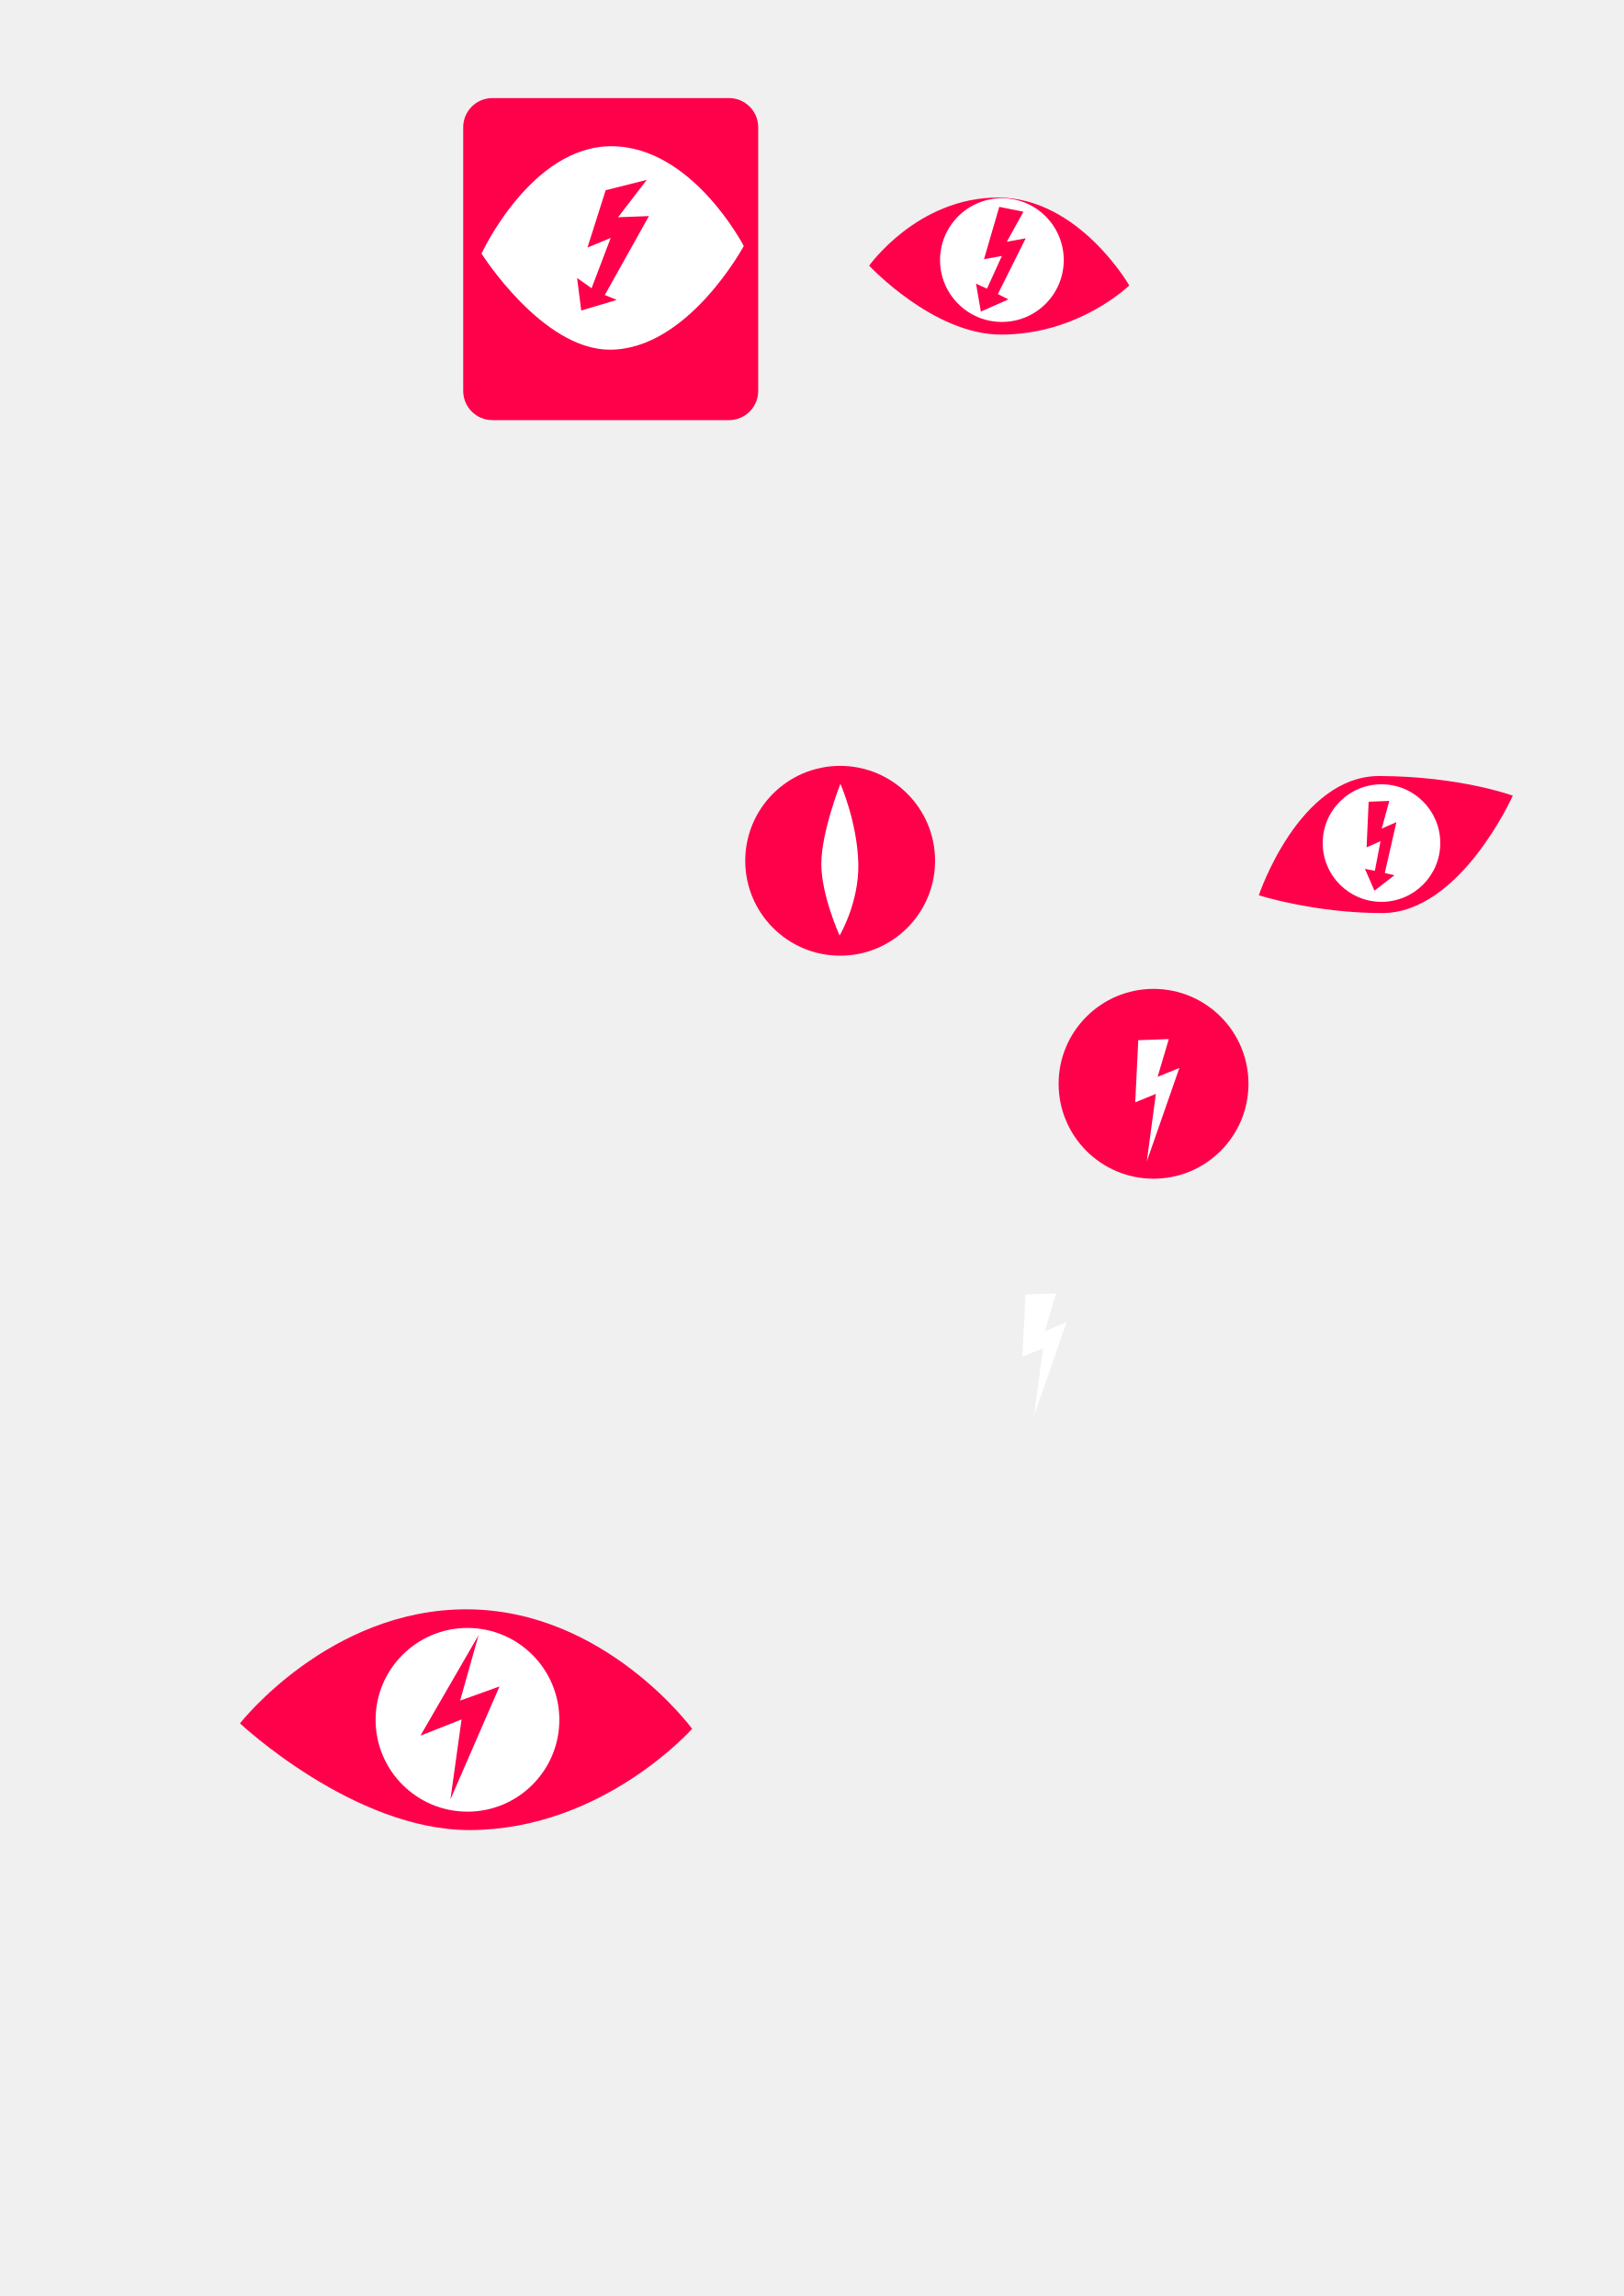
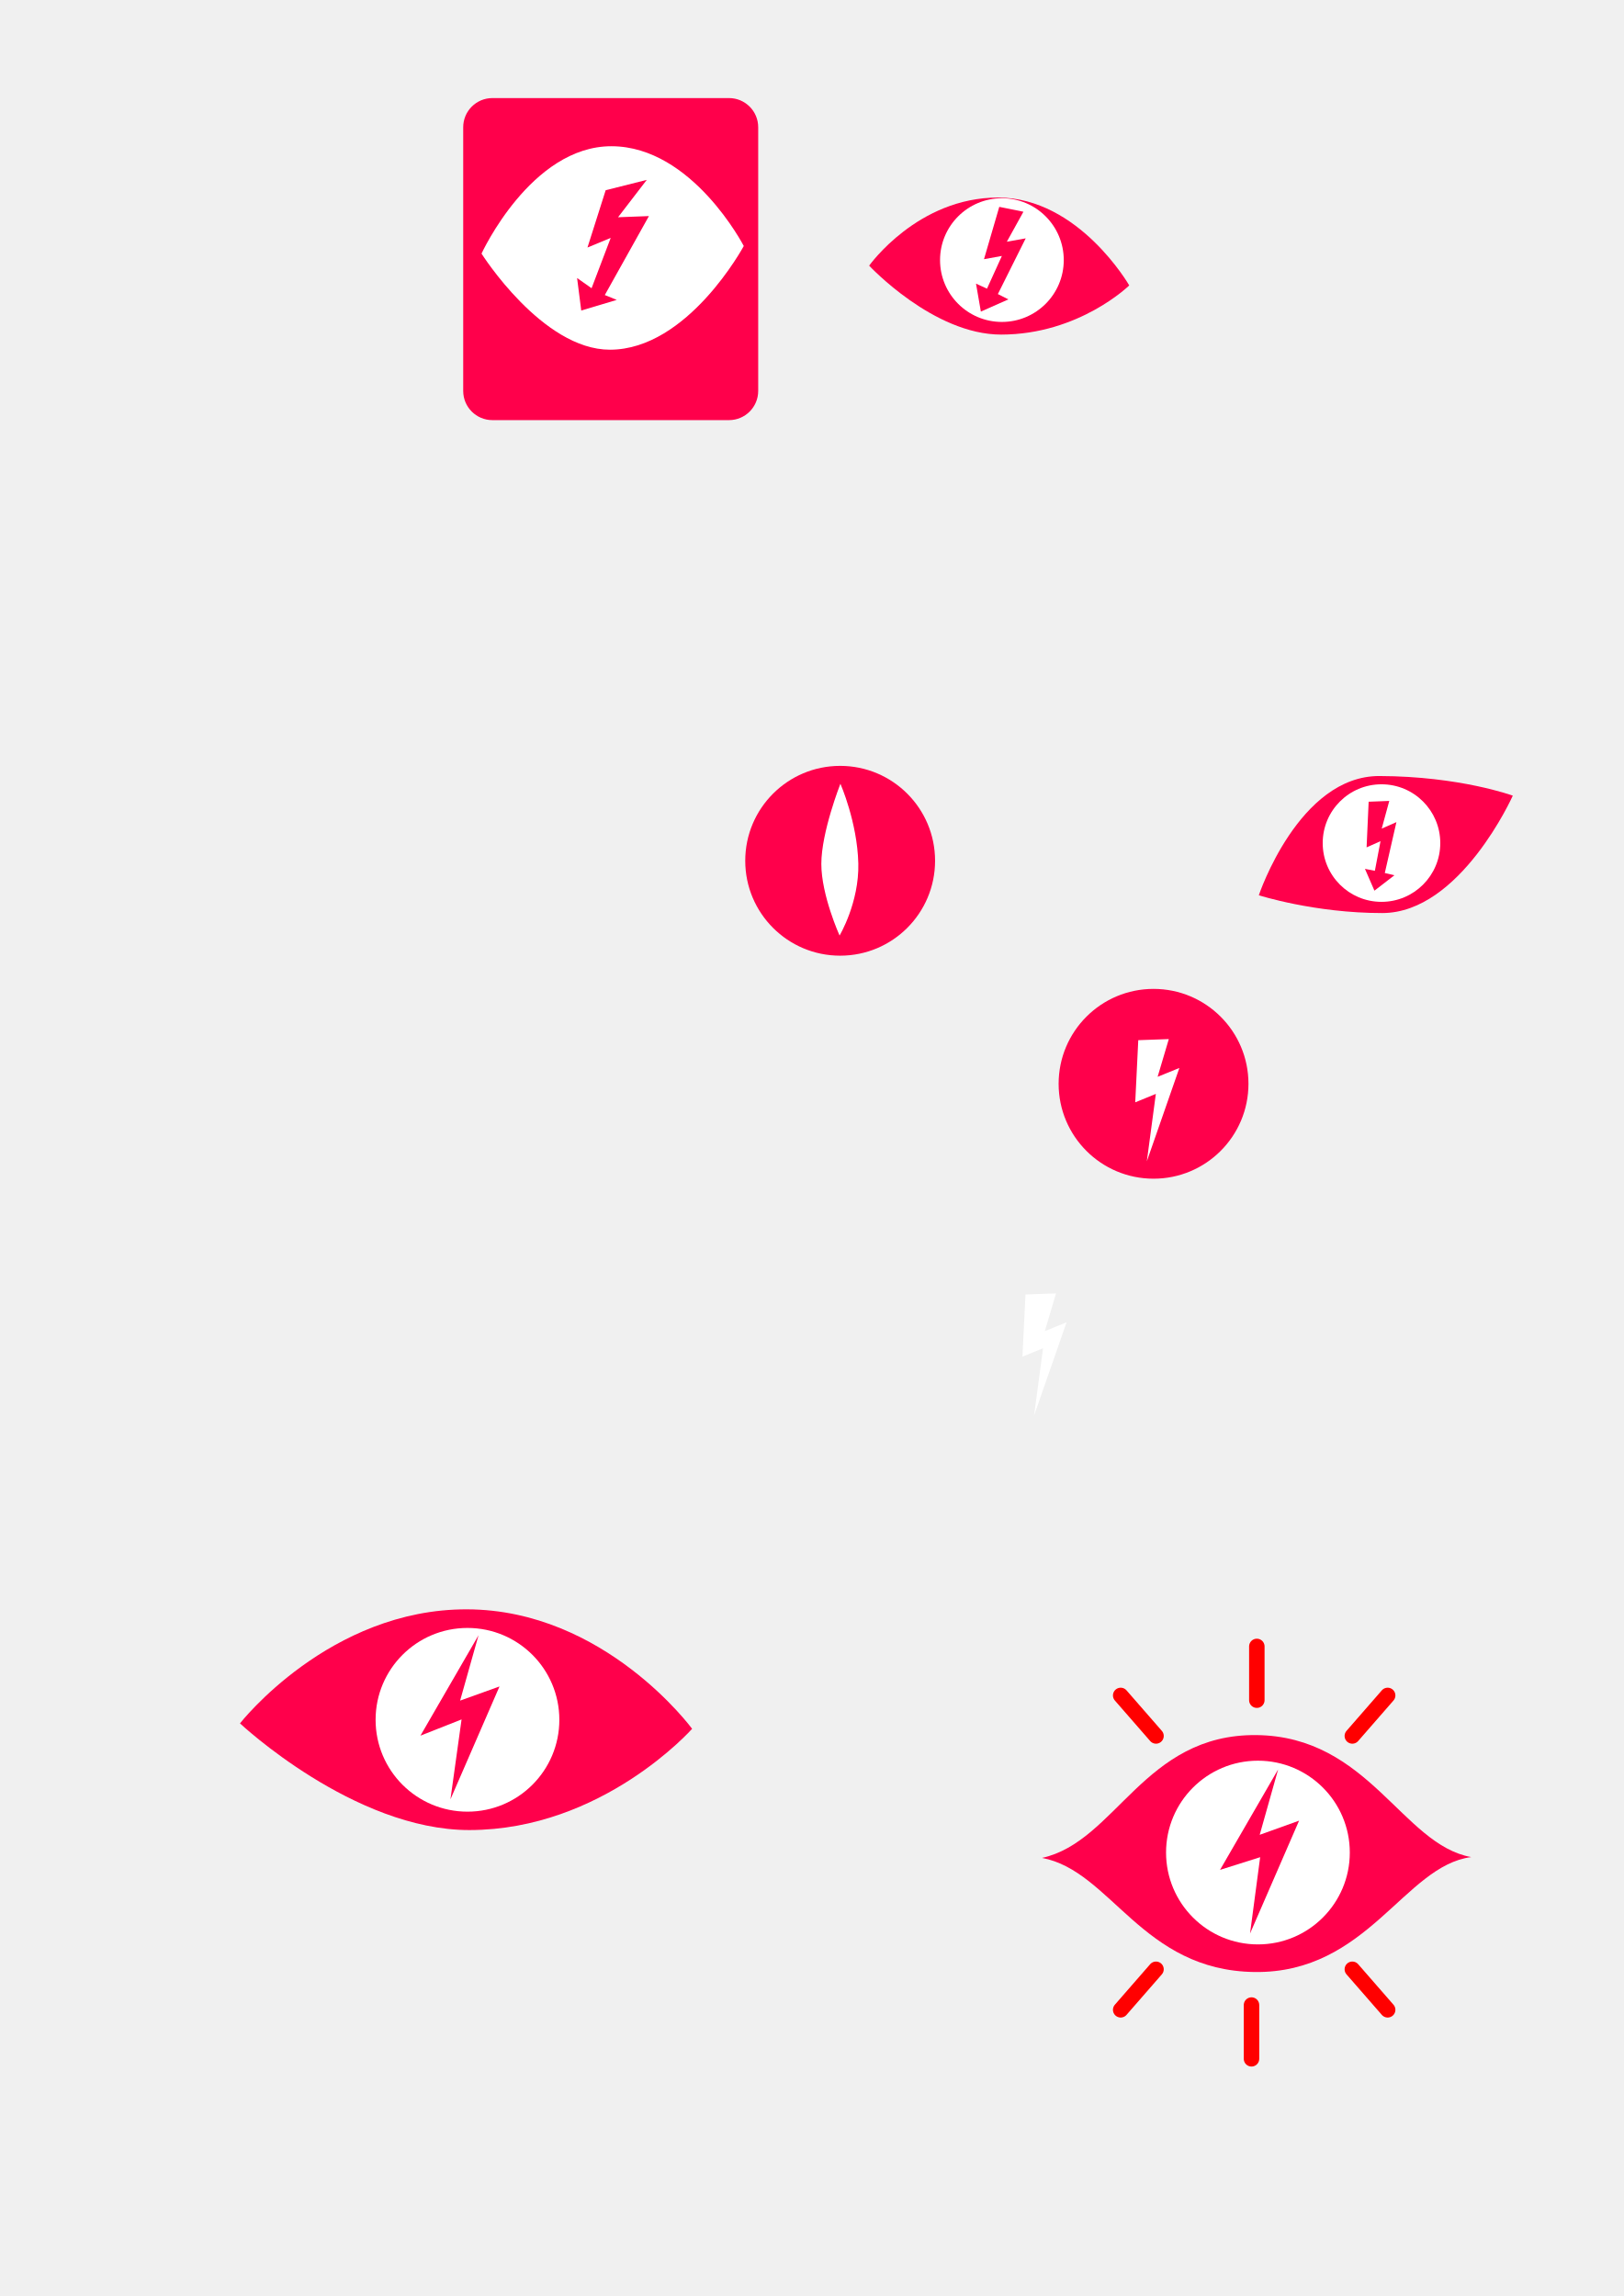
- <svg xmlns="http://www.w3.org/2000/svg" id="svg8" version="1.1" viewBox="0 0 210 297" height="297mm" width="210mm">
+ <svg xmlns="http://www.w3.org/2000/svg" width="210mm" height="297mm" viewBox="0 0 210 297" version="1.1" id="svg8">
  <defs id="defs2" />
  <g id="layer1">
-     <rect ry="0" y="190.737" x="27.863" height="64" width="64" id="rect1039" style="font-variation-settings:normal;opacity:1;vector-effect:none;fill:none;fill-opacity:1;stroke:none;stroke-width:2.117;stroke-linecap:butt;stroke-linejoin:miter;stroke-miterlimit:4;stroke-dasharray:none;stroke-dashoffset:0;stroke-opacity:1;stop-color:#000000;stop-opacity:1" />
-     <path style="font-variation-settings:normal;opacity:1;vector-effect:none;fill:#ff004b;fill-opacity:1;fill-rule:evenodd;stroke:none;stroke-width:2.117;stroke-linecap:butt;stroke-linejoin:miter;stroke-miterlimit:4;stroke-dasharray:none;stroke-dashoffset:0;stroke-opacity:1;stop-color:#000000;stop-opacity:1" d="m 112.412,34.364 c 0,0 6.27,-8.841 16.704,-8.808 10.435,0.033 16.933,11.365 16.933,11.365 0,0 -6.469,6.349 -16.561,6.36 -8.773,0.009 -17.076,-8.917 -17.076,-8.917 z" id="path835-9" />
-     <circle r="8" cy="33.644" cx="129.58" id="path910" style="font-variation-settings:normal;opacity:1;vector-effect:none;fill:#ffffff;fill-opacity:1;stroke:none;stroke-width:2.117;stroke-linecap:butt;stroke-linejoin:miter;stroke-miterlimit:4;stroke-dasharray:none;stroke-dashoffset:0;stroke-opacity:1;stop-color:#000000;stop-opacity:1" />
-     <rect ry="3.775" y="12.687" x="59.908" height="41.658" width="38.153" id="rect837" style="fill:#ff004b;fill-opacity:1;stroke:none;stroke-width:2.117;stroke-miterlimit:4;stroke-dasharray:none;stroke-opacity:1" />
-     <path id="path835" d="m 62.278,32.805 c 0,0 6.394,-13.922 16.829,-13.889 10.435,0.033 17.088,12.907 17.088,12.907 0,0 -7.212,13.403 -17.304,13.413 -8.773,0.009 -16.613,-12.432 -16.613,-12.432 z" style="fill:#ffffff;fill-rule:evenodd;stroke:none;stroke-width:0.276px;stroke-linecap:butt;stroke-linejoin:miter;stroke-opacity:1" />
-     <path id="path841" d="m 75.979,32.02 3.007,-1.248 -2.475,6.512 -1.874,-1.322 0.538,4.207 4.593,-1.376 -1.546,-0.627 5.706,-10.215 -3.992,0.15 3.712,-4.832 -5.314,1.337 z" style="font-variation-settings:normal;opacity:1;vector-effect:none;fill:#ff004b;fill-opacity:1;fill-rule:evenodd;stroke:none;stroke-width:2.117;stroke-linecap:butt;stroke-linejoin:miter;stroke-miterlimit:4;stroke-dasharray:none;stroke-dashoffset:0;stroke-opacity:1;stop-color:#000000;stop-opacity:1" />
-     <path style="font-variation-settings:normal;opacity:1;vector-effect:none;fill:#ff004b;fill-opacity:1;fill-rule:evenodd;stroke:none;stroke-width:1.534;stroke-linecap:butt;stroke-linejoin:miter;stroke-miterlimit:4;stroke-dasharray:none;stroke-dashoffset:0;stroke-opacity:1;stop-color:#000000;stop-opacity:1" d="m 127.264,33.527 2.314,-0.419 -1.928,4.234 -1.418,-0.651 0.627,3.616 3.559,-1.58 -1.359,-0.688 3.599,-7.207 -2.439,0.435 2.144,-3.876 -3.123,-0.633 z" id="path841-4" />
-     <path id="path835-9-7" d="m 162.809,115.806 c 0,0 5.167,-15.456 15.601,-15.423 10.435,0.033 17.246,2.54 17.246,2.54 0,0 -6.782,15.175 -16.874,15.185 -8.773,0.009 -15.974,-2.302 -15.974,-2.302 z" style="font-variation-settings:normal;opacity:1;vector-effect:none;fill:#ff004b;fill-opacity:1;fill-rule:evenodd;stroke:none;stroke-width:2.117;stroke-linecap:butt;stroke-linejoin:miter;stroke-miterlimit:4;stroke-dasharray:none;stroke-dashoffset:0;stroke-opacity:1;stop-color:#000000;stop-opacity:1" />
-     <circle style="font-variation-settings:normal;opacity:1;vector-effect:none;fill:#ffffff;fill-opacity:1;stroke:none;stroke-width:2.012;stroke-linecap:butt;stroke-linejoin:miter;stroke-miterlimit:4;stroke-dasharray:none;stroke-dashoffset:0;stroke-opacity:1;stop-color:#000000;stop-opacity:1" id="path910-5" cx="178.674" cy="109.056" r="7.603" />
-     <path id="path841-4-9" d="m 176.747,109.611 1.801,-0.8 -0.73,3.83 -1.284,-0.249 1.227,2.82 2.584,-1.993 -1.243,-0.29 1.502,-6.582 -1.9,0.838 0.977,-3.582 -2.668,0.104 z" style="font-variation-settings:normal;opacity:1;vector-effect:none;fill:#ff004b;fill-opacity:1;fill-rule:evenodd;stroke:none;stroke-width:1.286;stroke-linecap:butt;stroke-linejoin:miter;stroke-miterlimit:4;stroke-dasharray:none;stroke-dashoffset:0;stroke-opacity:1;stop-color:#000000;stop-opacity:1" />
-     <circle r="12.276" cy="111.346" cx="108.661" id="path940" style="font-variation-settings:normal;opacity:1;vector-effect:none;fill:#ff004b;fill-opacity:1;stroke:none;stroke-width:2.117;stroke-linecap:butt;stroke-linejoin:miter;stroke-miterlimit:4;stroke-dasharray:none;stroke-dashoffset:0;stroke-opacity:1;stop-color:#000000;stop-opacity:1" />
-     <path id="path942" d="m 108.693,101.386 c 0,0 -2.467,6.246 -2.467,10.367 -3.5e-4,4.052 2.359,9.262 2.359,9.262 0,0 2.547,-4.26 2.424,-9.323 -0.13,-5.345 -2.316,-10.307 -2.316,-10.307 z" style="fill:#ffffff;fill-rule:evenodd;stroke:none;stroke-width:0.265px;stroke-linecap:butt;stroke-linejoin:miter;stroke-opacity:1" />
-     <circle style="font-variation-settings:normal;opacity:1;vector-effect:none;fill:#ff004b;fill-opacity:1;stroke:none;stroke-width:2.117;stroke-linecap:butt;stroke-linejoin:miter;stroke-miterlimit:4;stroke-dasharray:none;stroke-dashoffset:0;stroke-opacity:1;stop-color:#000000;stop-opacity:1" id="path940-3" cx="149.192" cy="140.195" r="12.276" />
-     <path style="font-variation-settings:normal;opacity:1;vector-effect:none;fill:#ffffff;fill-opacity:1;fill-rule:evenodd;stroke:none;stroke-width:1.825;stroke-linecap:butt;stroke-linejoin:miter;stroke-miterlimit:4;stroke-dasharray:none;stroke-dashoffset:0;stroke-opacity:1;stop-color:#000000;stop-opacity:1" d="m 146.825,142.591 2.665,-1.089 -1.165,8.716 4.207,-12.07 -2.812,1.141 1.446,-4.877 -3.949,0.141 z" id="path841-4-9-6" />
-     <path id="path841-4-9-6-4" d="m 132.237,175.49 2.665,-1.089 -1.165,8.716 4.207,-12.07 -2.812,1.141 1.446,-4.877 -3.949,0.141 z" style="font-variation-settings:normal;opacity:1;vector-effect:none;fill:#ffffff;fill-opacity:1;fill-rule:evenodd;stroke:none;stroke-width:1.825;stroke-linecap:butt;stroke-linejoin:miter;stroke-miterlimit:4;stroke-dasharray:none;stroke-dashoffset:0;stroke-opacity:1;stop-color:#000000;stop-opacity:1" />
-     <path id="path835-9-8" d="m 31.039,222.928 c 0,0 11.55,-14.809 29.369,-14.752 17.819,0.057 29.106,15.453 29.106,15.453 0,0 -11.566,13.081 -28.8,13.099 -14.981,0.015 -29.675,-13.8 -29.675,-13.8 z" style="font-variation-settings:normal;opacity:1;vector-effect:none;fill:#ff004b;fill-opacity:1;fill-rule:evenodd;stroke:none;stroke-width:3.615;stroke-linecap:butt;stroke-linejoin:miter;stroke-miterlimit:4;stroke-dasharray:none;stroke-dashoffset:0;stroke-opacity:1;stop-color:#000000;stop-opacity:1" />
-     <circle r="11.882" cy="222.466" cx="60.46" id="path940-3-0" style="font-variation-settings:normal;opacity:1;vector-effect:none;fill:#ffffff;fill-opacity:1;stroke:none;stroke-width:2.049;stroke-linecap:butt;stroke-linejoin:miter;stroke-miterlimit:4;stroke-dasharray:none;stroke-dashoffset:0;stroke-opacity:1;stop-color:#000000;stop-opacity:1" />
-     <path id="path841-4-9-6-8" d="m 54.377,224.517 5.319,-2.099 -1.438,10.337 6.345,-14.603 -5.095,1.831 2.383,-8.458 z" style="font-variation-settings:normal;opacity:1;vector-effect:none;fill:#ff004b;fill-opacity:1;fill-rule:evenodd;stroke:none;stroke-width:2.682;stroke-linecap:butt;stroke-linejoin:miter;stroke-miterlimit:4;stroke-dasharray:none;stroke-dashoffset:0;stroke-opacity:1;stop-color:#000000;stop-opacity:1" />
+     <rect style="font-variation-settings:normal;opacity:1;vector-effect:none;fill:none;fill-opacity:1;stroke:none;stroke-width:2.117;stroke-linecap:butt;stroke-linejoin:miter;stroke-miterlimit:4;stroke-dasharray:none;stroke-dashoffset:0;stroke-opacity:1;stop-color:#000000;stop-opacity:1" id="rect1039" width="64" height="64" x="27.863" y="190.737" ry="0" />
+     <path id="path835-9" d="m 112.412,34.364 c 0,0 6.27,-8.841 16.704,-8.808 10.435,0.033 16.933,11.365 16.933,11.365 0,0 -6.469,6.349 -16.561,6.36 -8.773,0.009 -17.076,-8.917 -17.076,-8.917 z" style="font-variation-settings:normal;opacity:1;vector-effect:none;fill:#ff004b;fill-opacity:1;fill-rule:evenodd;stroke:none;stroke-width:2.117;stroke-linecap:butt;stroke-linejoin:miter;stroke-miterlimit:4;stroke-dasharray:none;stroke-dashoffset:0;stroke-opacity:1;stop-color:#000000;stop-opacity:1" />
+     <circle style="font-variation-settings:normal;opacity:1;vector-effect:none;fill:#ffffff;fill-opacity:1;stroke:none;stroke-width:2.117;stroke-linecap:butt;stroke-linejoin:miter;stroke-miterlimit:4;stroke-dasharray:none;stroke-dashoffset:0;stroke-opacity:1;stop-color:#000000;stop-opacity:1" id="path910" cx="129.58" cy="33.644" r="8" />
+     <rect style="fill:#ff004b;fill-opacity:1;stroke:none;stroke-width:2.117;stroke-miterlimit:4;stroke-dasharray:none;stroke-opacity:1" id="rect837" width="38.153" height="41.658" x="59.908" y="12.687" ry="3.775" />
+     <path style="fill:#ffffff;fill-rule:evenodd;stroke:none;stroke-width:0.276px;stroke-linecap:butt;stroke-linejoin:miter;stroke-opacity:1" d="m 62.278,32.805 c 0,0 6.394,-13.922 16.829,-13.889 10.435,0.033 17.088,12.907 17.088,12.907 0,0 -7.212,13.403 -17.304,13.413 -8.773,0.009 -16.613,-12.432 -16.613,-12.432 z" id="path835" />
+     <path style="font-variation-settings:normal;opacity:1;vector-effect:none;fill:#ff004b;fill-opacity:1;fill-rule:evenodd;stroke:none;stroke-width:2.117;stroke-linecap:butt;stroke-linejoin:miter;stroke-miterlimit:4;stroke-dasharray:none;stroke-dashoffset:0;stroke-opacity:1;stop-color:#000000;stop-opacity:1" d="m 75.979,32.02 3.007,-1.248 -2.475,6.512 -1.874,-1.322 0.538,4.207 4.593,-1.376 -1.546,-0.627 5.706,-10.215 -3.992,0.15 3.712,-4.832 -5.314,1.337 z" id="path841" />
+     <path id="path841-4" d="m 127.264,33.527 2.314,-0.419 -1.928,4.234 -1.418,-0.651 0.627,3.616 3.559,-1.58 -1.359,-0.688 3.599,-7.207 -2.439,0.435 2.144,-3.876 -3.123,-0.633 z" style="font-variation-settings:normal;opacity:1;vector-effect:none;fill:#ff004b;fill-opacity:1;fill-rule:evenodd;stroke:none;stroke-width:1.534;stroke-linecap:butt;stroke-linejoin:miter;stroke-miterlimit:4;stroke-dasharray:none;stroke-dashoffset:0;stroke-opacity:1;stop-color:#000000;stop-opacity:1" />
+     <path style="font-variation-settings:normal;opacity:1;vector-effect:none;fill:#ff004b;fill-opacity:1;fill-rule:evenodd;stroke:none;stroke-width:2.117;stroke-linecap:butt;stroke-linejoin:miter;stroke-miterlimit:4;stroke-dasharray:none;stroke-dashoffset:0;stroke-opacity:1;stop-color:#000000;stop-opacity:1" d="m 162.809,115.806 c 0,0 5.167,-15.456 15.601,-15.423 10.435,0.033 17.246,2.54 17.246,2.54 0,0 -6.782,15.175 -16.874,15.185 -8.773,0.009 -15.974,-2.302 -15.974,-2.302 z" id="path835-9-7" />
+     <circle r="7.603" cy="109.056" cx="178.674" id="path910-5" style="font-variation-settings:normal;opacity:1;vector-effect:none;fill:#ffffff;fill-opacity:1;stroke:none;stroke-width:2.012;stroke-linecap:butt;stroke-linejoin:miter;stroke-miterlimit:4;stroke-dasharray:none;stroke-dashoffset:0;stroke-opacity:1;stop-color:#000000;stop-opacity:1" />
+     <path style="font-variation-settings:normal;opacity:1;vector-effect:none;fill:#ff004b;fill-opacity:1;fill-rule:evenodd;stroke:none;stroke-width:1.286;stroke-linecap:butt;stroke-linejoin:miter;stroke-miterlimit:4;stroke-dasharray:none;stroke-dashoffset:0;stroke-opacity:1;stop-color:#000000;stop-opacity:1" d="m 176.747,109.611 1.801,-0.8 -0.73,3.83 -1.284,-0.249 1.227,2.82 2.584,-1.993 -1.243,-0.29 1.502,-6.582 -1.9,0.838 0.977,-3.582 -2.668,0.104 z" id="path841-4-9" />
+     <circle style="font-variation-settings:normal;opacity:1;vector-effect:none;fill:#ff004b;fill-opacity:1;stroke:none;stroke-width:2.117;stroke-linecap:butt;stroke-linejoin:miter;stroke-miterlimit:4;stroke-dasharray:none;stroke-dashoffset:0;stroke-opacity:1;stop-color:#000000;stop-opacity:1" id="path940" cx="108.661" cy="111.346" r="12.276" />
+     <path style="fill:#ffffff;fill-rule:evenodd;stroke:none;stroke-width:0.265px;stroke-linecap:butt;stroke-linejoin:miter;stroke-opacity:1" d="m 108.693,101.386 c 0,0 -2.467,6.246 -2.467,10.367 -3.5e-4,4.052 2.359,9.262 2.359,9.262 0,0 2.547,-4.26 2.424,-9.323 -0.13,-5.345 -2.316,-10.307 -2.316,-10.307 z" id="path942" />
+     <circle r="12.276" cy="140.195" cx="149.192" id="path940-3" style="font-variation-settings:normal;opacity:1;vector-effect:none;fill:#ff004b;fill-opacity:1;stroke:none;stroke-width:2.117;stroke-linecap:butt;stroke-linejoin:miter;stroke-miterlimit:4;stroke-dasharray:none;stroke-dashoffset:0;stroke-opacity:1;stop-color:#000000;stop-opacity:1" />
+     <path id="path841-4-9-6" d="m 146.825,142.591 2.665,-1.089 -1.165,8.716 4.207,-12.07 -2.812,1.141 1.446,-4.877 -3.949,0.141 z" style="font-variation-settings:normal;opacity:1;vector-effect:none;fill:#ffffff;fill-opacity:1;fill-rule:evenodd;stroke:none;stroke-width:1.825;stroke-linecap:butt;stroke-linejoin:miter;stroke-miterlimit:4;stroke-dasharray:none;stroke-dashoffset:0;stroke-opacity:1;stop-color:#000000;stop-opacity:1" />
+     <path style="font-variation-settings:normal;opacity:1;vector-effect:none;fill:#ffffff;fill-opacity:1;fill-rule:evenodd;stroke:none;stroke-width:1.825;stroke-linecap:butt;stroke-linejoin:miter;stroke-miterlimit:4;stroke-dasharray:none;stroke-dashoffset:0;stroke-opacity:1;stop-color:#000000;stop-opacity:1" d="m 132.237,175.49 2.665,-1.089 -1.165,8.716 4.207,-12.07 -2.812,1.141 1.446,-4.877 -3.949,0.141 z" id="path841-4-9-6-4" />
+     <path style="font-variation-settings:normal;opacity:1;vector-effect:none;fill:#ff004b;fill-opacity:1;fill-rule:evenodd;stroke:none;stroke-width:3.615;stroke-linecap:butt;stroke-linejoin:miter;stroke-miterlimit:4;stroke-dasharray:none;stroke-dashoffset:0;stroke-opacity:1;stop-color:#000000;stop-opacity:1" d="m 31.039,222.928 c 0,0 11.55,-14.809 29.369,-14.752 17.819,0.057 29.106,15.453 29.106,15.453 0,0 -11.566,13.081 -28.8,13.099 -14.981,0.015 -29.675,-13.8 -29.675,-13.8 z" id="path835-9-8" />
+     <circle style="font-variation-settings:normal;opacity:1;vector-effect:none;fill:#ffffff;fill-opacity:1;stroke:none;stroke-width:2.049;stroke-linecap:butt;stroke-linejoin:miter;stroke-miterlimit:4;stroke-dasharray:none;stroke-dashoffset:0;stroke-opacity:1;stop-color:#000000;stop-opacity:1" id="path940-3-0" cx="60.46" cy="222.466" r="11.882" />
+     <path style="font-variation-settings:normal;opacity:1;vector-effect:none;fill:#ff004b;fill-opacity:1;fill-rule:evenodd;stroke:none;stroke-width:2.682;stroke-linecap:butt;stroke-linejoin:miter;stroke-miterlimit:4;stroke-dasharray:none;stroke-dashoffset:0;stroke-opacity:1;stop-color:#000000;stop-opacity:1" d="m 54.377,224.517 5.319,-2.099 -1.438,10.337 6.345,-14.603 -5.095,1.831 2.383,-8.458 z" id="path841-4-9-6-8" />
+     <rect ry="0" y="207.909" x="130.096" height="64" width="64" id="rect1039-9" style="font-variation-settings:normal;opacity:1;vector-effect:none;fill:none;fill-opacity:1;stroke:none;stroke-width:2.117;stroke-linecap:butt;stroke-linejoin:miter;stroke-miterlimit:4;stroke-dasharray:none;stroke-dashoffset:0;stroke-opacity:1;stop-color:#000000;stop-opacity:1" />
+     <path id="path835-9-8-5" d="m 134.772,240.33 c 9.577,-2.115 13.172,-16.045 27.734,-15.887 14.562,0.158 18.844,14.17 27.772,15.781 -8.66,1.122 -13.377,15.041 -27.993,14.867 -14.617,-0.173 -18.556,-13.071 -27.513,-14.761 z" style="font-variation-settings:normal;opacity:1;vector-effect:none;fill:#ff004b;fill-opacity:1;fill-rule:evenodd;stroke:none;stroke-width:3.615;stroke-linecap:butt;stroke-linejoin:miter;stroke-miterlimit:4;stroke-dasharray:none;stroke-dashoffset:0;stroke-opacity:1;stop-color:#000000;stop-opacity:1" />
+     <circle r="11.882" cy="239.637" cx="162.693" id="path940-3-0-0" style="font-variation-settings:normal;opacity:1;vector-effect:none;fill:#ffffff;fill-opacity:1;stroke:none;stroke-width:2.049;stroke-linecap:butt;stroke-linejoin:miter;stroke-miterlimit:4;stroke-dasharray:none;stroke-dashoffset:0;stroke-opacity:1;stop-color:#000000;stop-opacity:1" />
+     <path id="path841-4-9-6-8-4" d="m 157.792,241.878 5.189,-1.64 -1.309,9.877 6.345,-14.603 -5.095,1.831 2.383,-8.458 z" style="font-variation-settings:normal;opacity:1;vector-effect:none;fill:#ff004b;fill-opacity:1;fill-rule:evenodd;stroke:none;stroke-width:3.615;stroke-linecap:butt;stroke-linejoin:miter;stroke-miterlimit:4;stroke-dasharray:none;stroke-dashoffset:0;stroke-opacity:1;stop-color:#000000;stop-opacity:1" />
+     <path id="path952" d="m 162.551,212.974 v 6.953" style="fill:#ff0000;fill-rule:evenodd;stroke:#ff0000;stroke-width:2;stroke-linecap:round;stroke-linejoin:bevel;stroke-miterlimit:4;stroke-dasharray:none;stroke-opacity:1" />
+     <path style="fill:#ff0000;fill-rule:evenodd;stroke:#ff0000;stroke-width:2;stroke-linecap:round;stroke-linejoin:bevel;stroke-miterlimit:4;stroke-dasharray:none;stroke-opacity:1" d="m 161.862,259.364 v 6.953" id="path952-9" />
+     <path style="fill:#ff0000;fill-rule:evenodd;stroke:#ff0000;stroke-width:2;stroke-linecap:round;stroke-linejoin:bevel;stroke-miterlimit:4;stroke-dasharray:none;stroke-opacity:1" d="m 144.943,219.313 4.569,5.242" id="path952-3" />
+     <path id="path952-9-9" d="m 174.903,254.737 4.569,5.242" style="fill:#ff0000;fill-rule:evenodd;stroke:#ff0000;stroke-width:2;stroke-linecap:round;stroke-linejoin:bevel;stroke-miterlimit:4;stroke-dasharray:none;stroke-opacity:1" />
+     <path id="path952-3-0" d="m 179.471,219.313 -4.569,5.242" style="fill:#ff0000;fill-rule:evenodd;stroke:#ff0000;stroke-width:2;stroke-linecap:round;stroke-linejoin:bevel;stroke-miterlimit:4;stroke-dasharray:none;stroke-opacity:1" />
+     <path style="fill:#ff0000;fill-rule:evenodd;stroke:#ff0000;stroke-width:2;stroke-linecap:round;stroke-linejoin:bevel;stroke-miterlimit:4;stroke-dasharray:none;stroke-opacity:1" d="m 149.511,254.737 -4.569,5.242" id="path952-9-9-8" />
  </g>
</svg>
